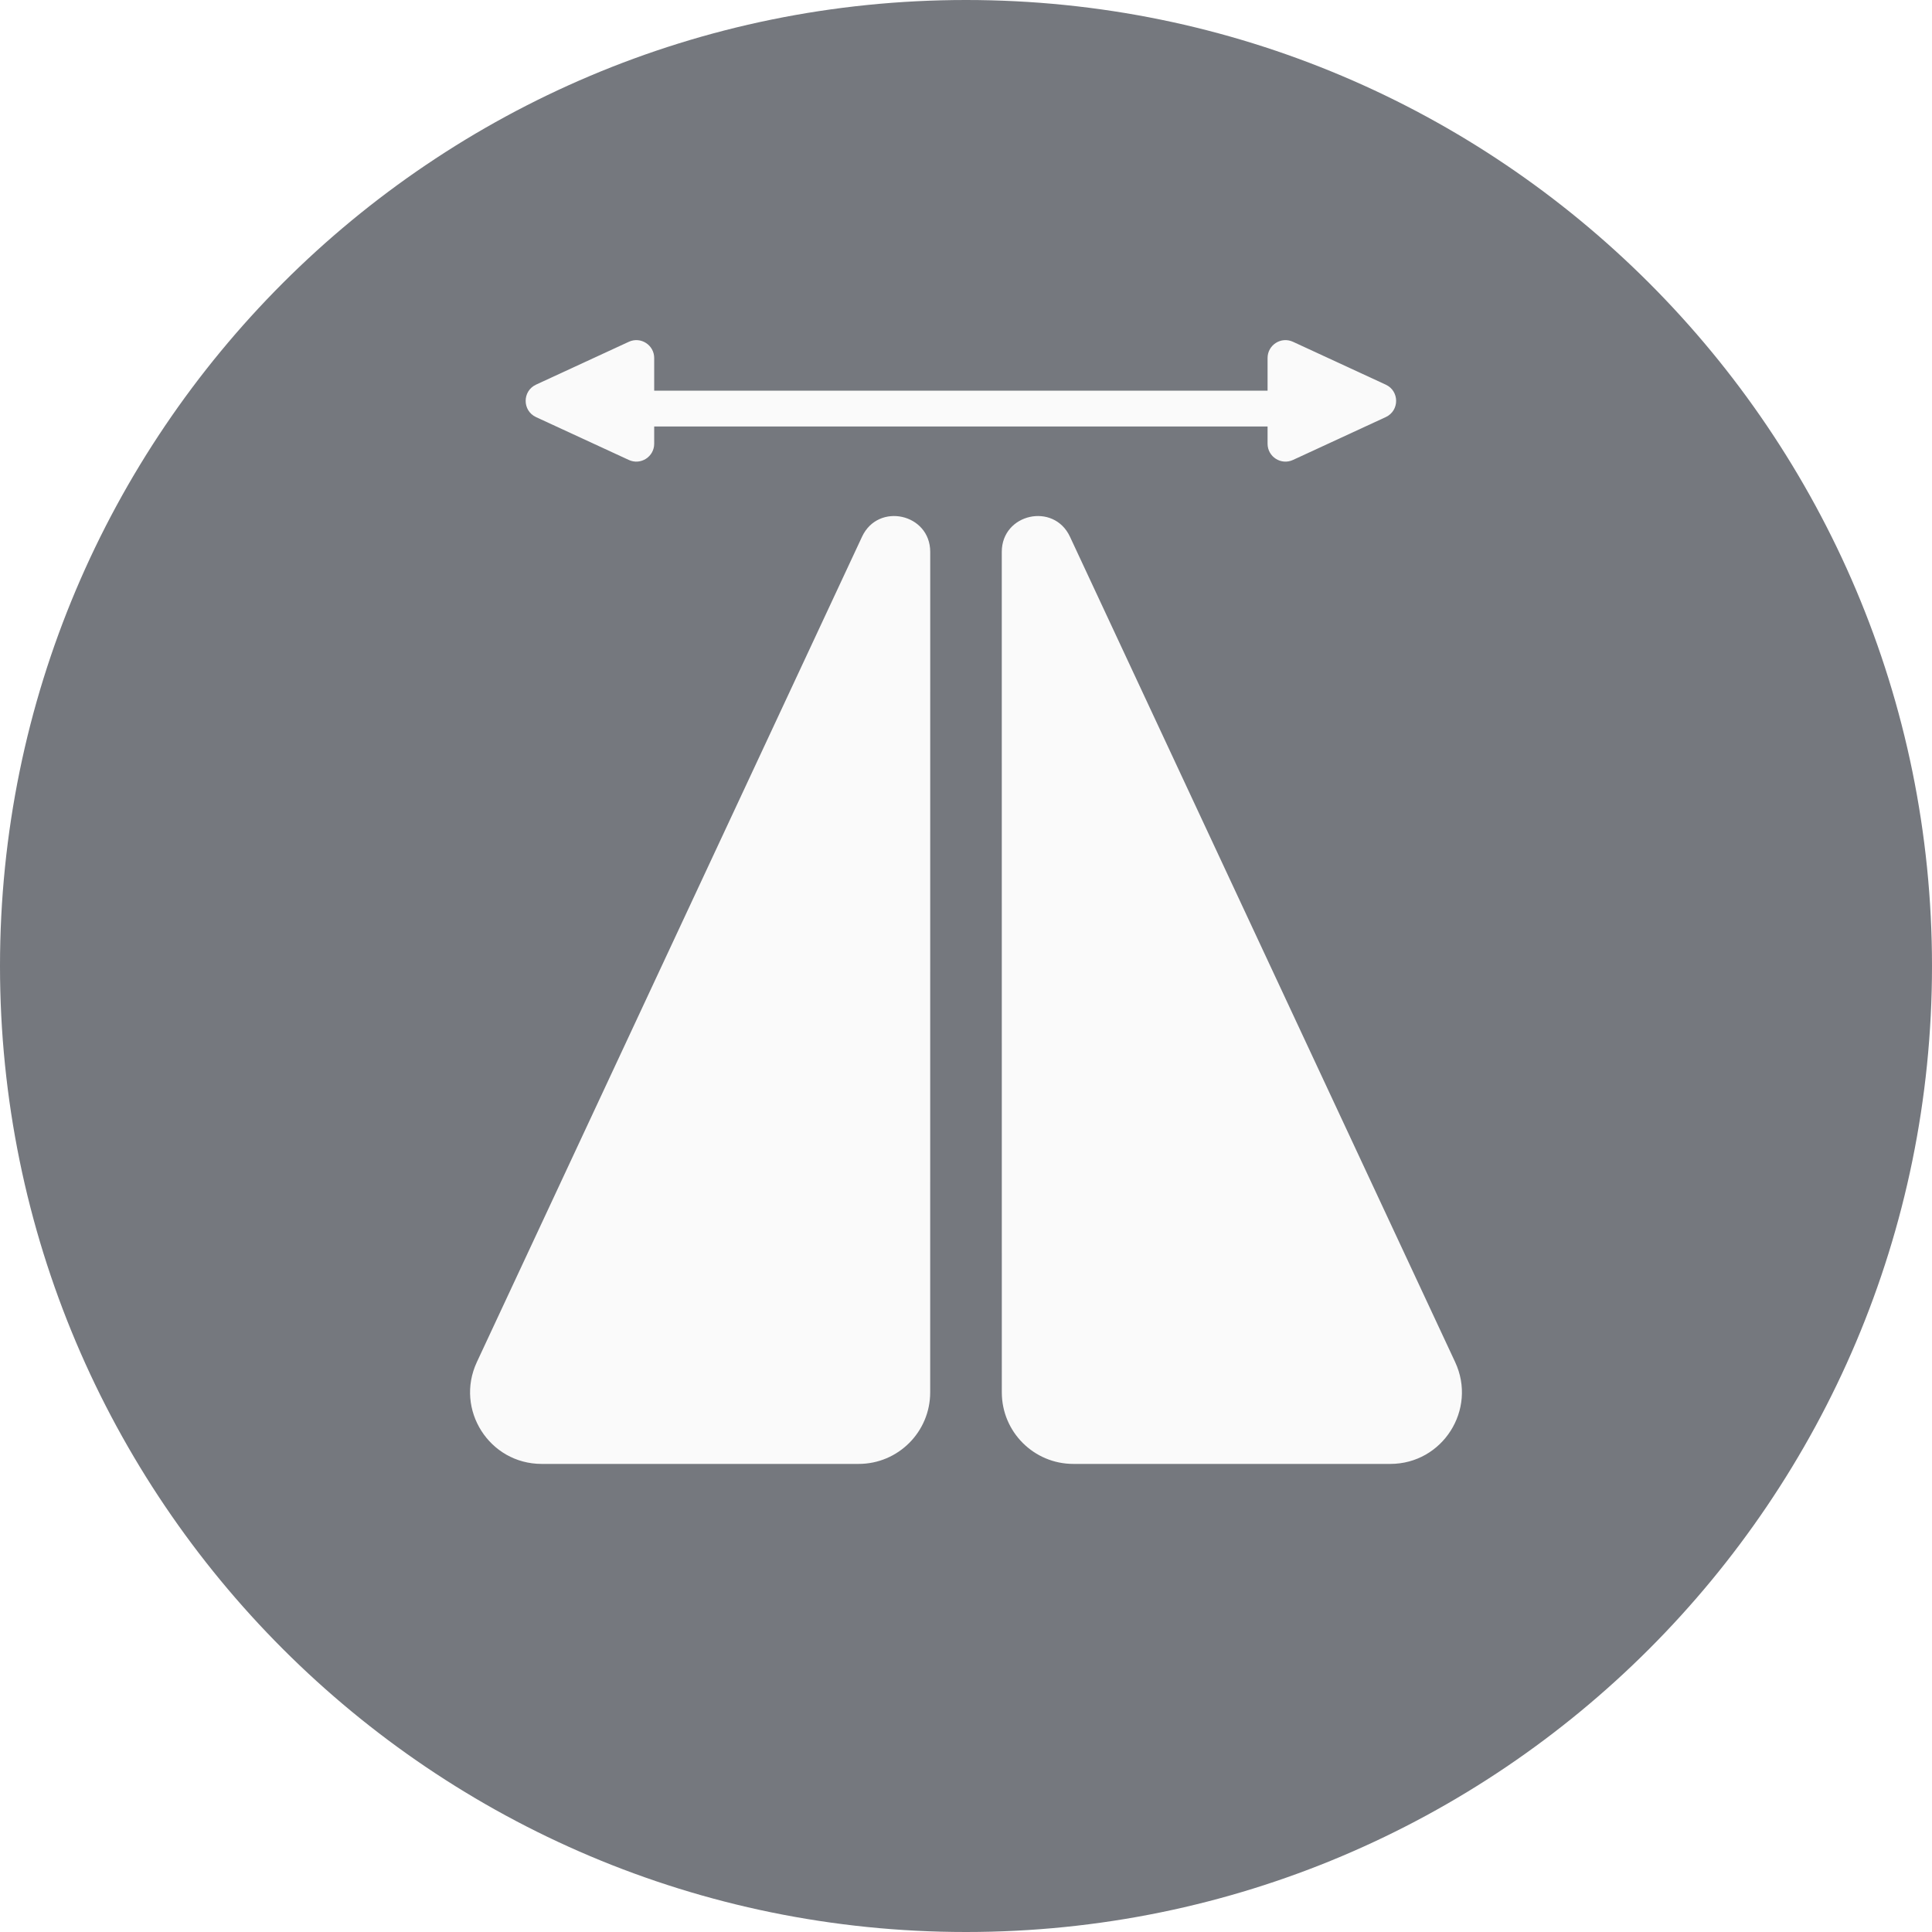
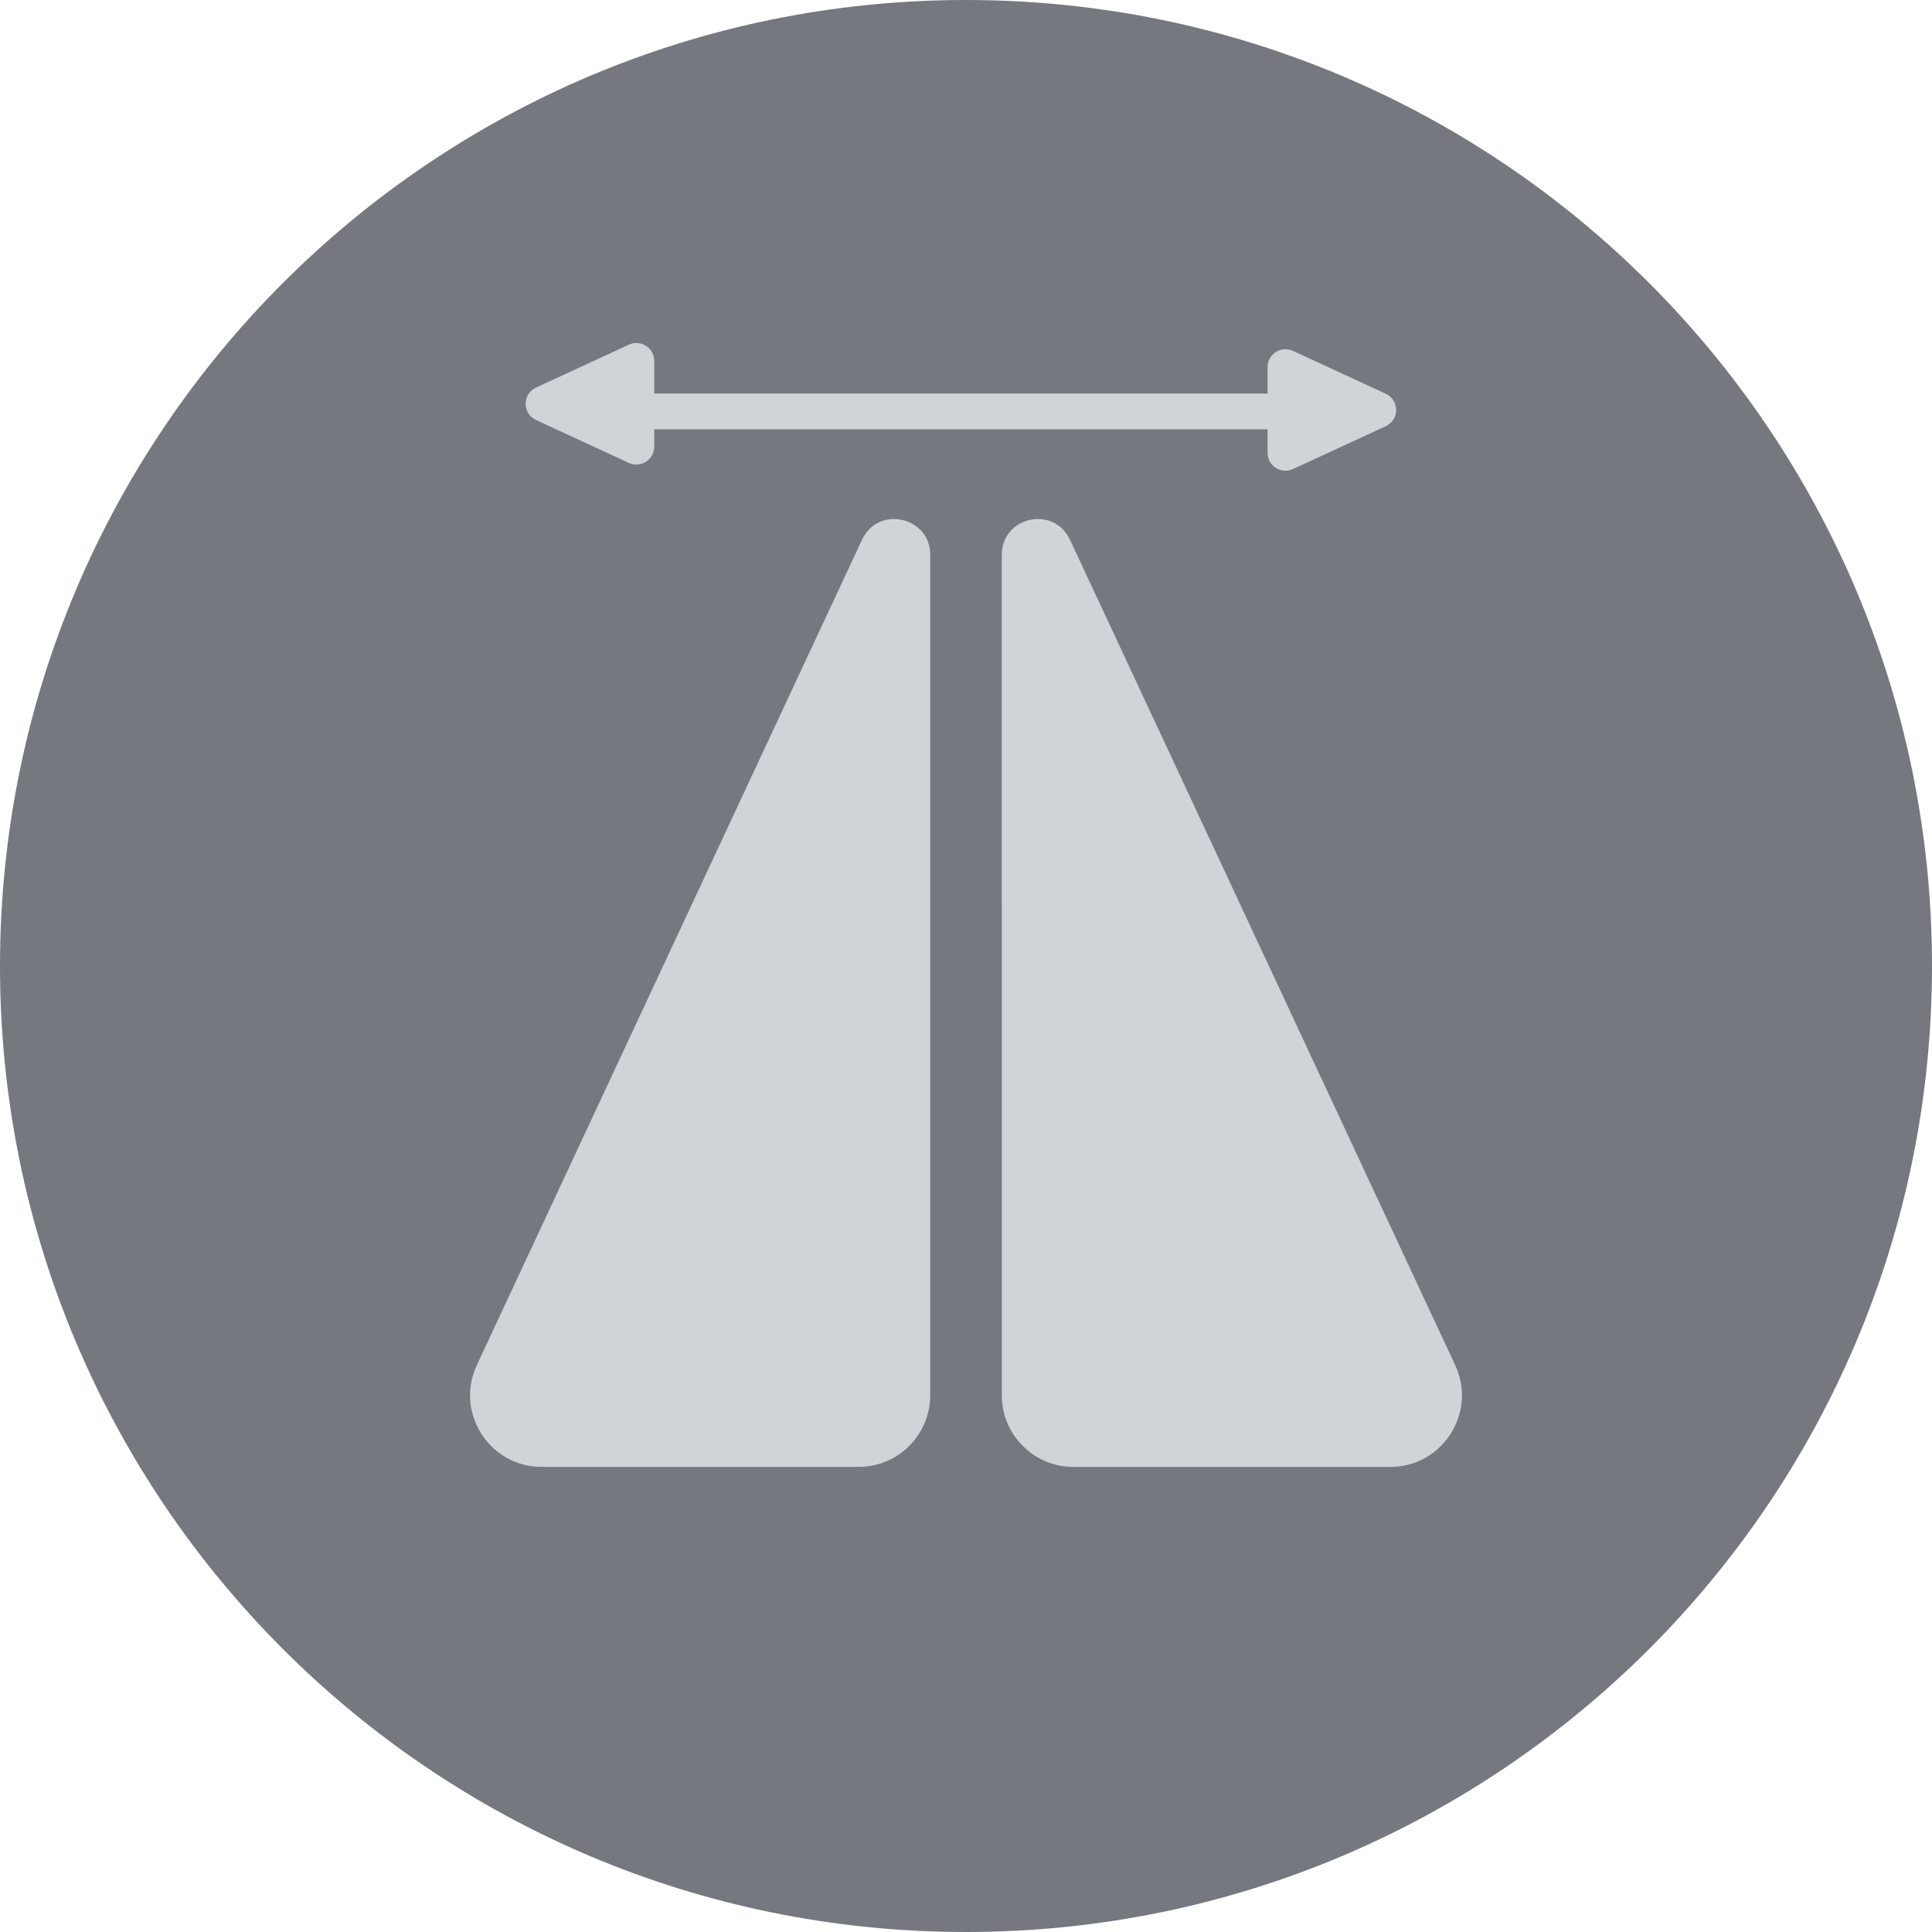
<svg xmlns="http://www.w3.org/2000/svg" width="54" height="54" viewBox="0 0 54 54" fill="none">
  <circle cx="27" cy="27" r="27" fill="#75787E" />
-   <path d="M24.094 15.002C24.546 14.032 26 14.355 26 15.425L25.999 38.917C25.999 40.021 25.104 40.917 23.999 40.917H15.141C13.677 40.917 12.71 39.397 13.328 38.071L24.094 15.002ZM28 15.425C28 14.355 29.454 14.032 29.906 15.002L40.672 38.071C41.29 39.397 40.322 40.917 38.859 40.917H30.001C28.896 40.917 28.001 40.021 28.001 38.917L28 15.425ZM35.429 10.007C35.429 9.642 35.807 9.4 36.139 9.553L38.732 10.751C39.119 10.93 39.119 11.479 38.732 11.658L36.139 12.856C35.807 13.009 35.429 12.767 35.429 12.402V11.92H18.285V12.402C18.285 12.767 17.907 13.009 17.576 12.856L14.982 11.658C14.596 11.479 14.596 10.93 14.982 10.751L17.576 9.553C17.907 9.4 18.285 9.642 18.285 10.007V10.92H35.429V10.007Z" fill="#FAFAFA" />
+   <path d="M14.983 11.74C14.596 11.561 14.596 11.011 14.983 10.832L17.576 9.634C17.907 9.481 18.286 9.723 18.286 10.088L18.286 12.484C18.286 12.849 17.907 13.091 17.576 12.938L14.983 11.74Z" fill="#D0D3D7" />
+   <path d="M38.732 11.913C39.119 11.734 39.119 11.184 38.732 11.005L36.139 9.807C35.807 9.654 35.429 9.896 35.429 10.261L35.429 12.656C35.429 13.021 35.807 13.263 36.139 13.11L38.732 11.913Z" fill="#D0D3D7" />
+   <path d="M24.094 15.085C24.546 14.116 26 14.438 26 15.508L25.999 39C25.999 40.105 25.104 41 23.999 41H15.14C13.677 41 12.709 39.48 13.328 38.154L24.094 15.085Z" fill="#D0D3D7" />
+   <path d="M29.906 15.085C29.454 14.116 28 14.438 28 15.508L28.001 39C28.001 40.105 28.896 41 30.001 41H38.86C40.323 41 41.291 39.48 40.672 38.154L29.906 15.085Z" fill="#D0D3D7" />
+   <line x1="18" y1="11.5" x2="38" y2="11.5" stroke="#D0D3D7" />
</svg>
